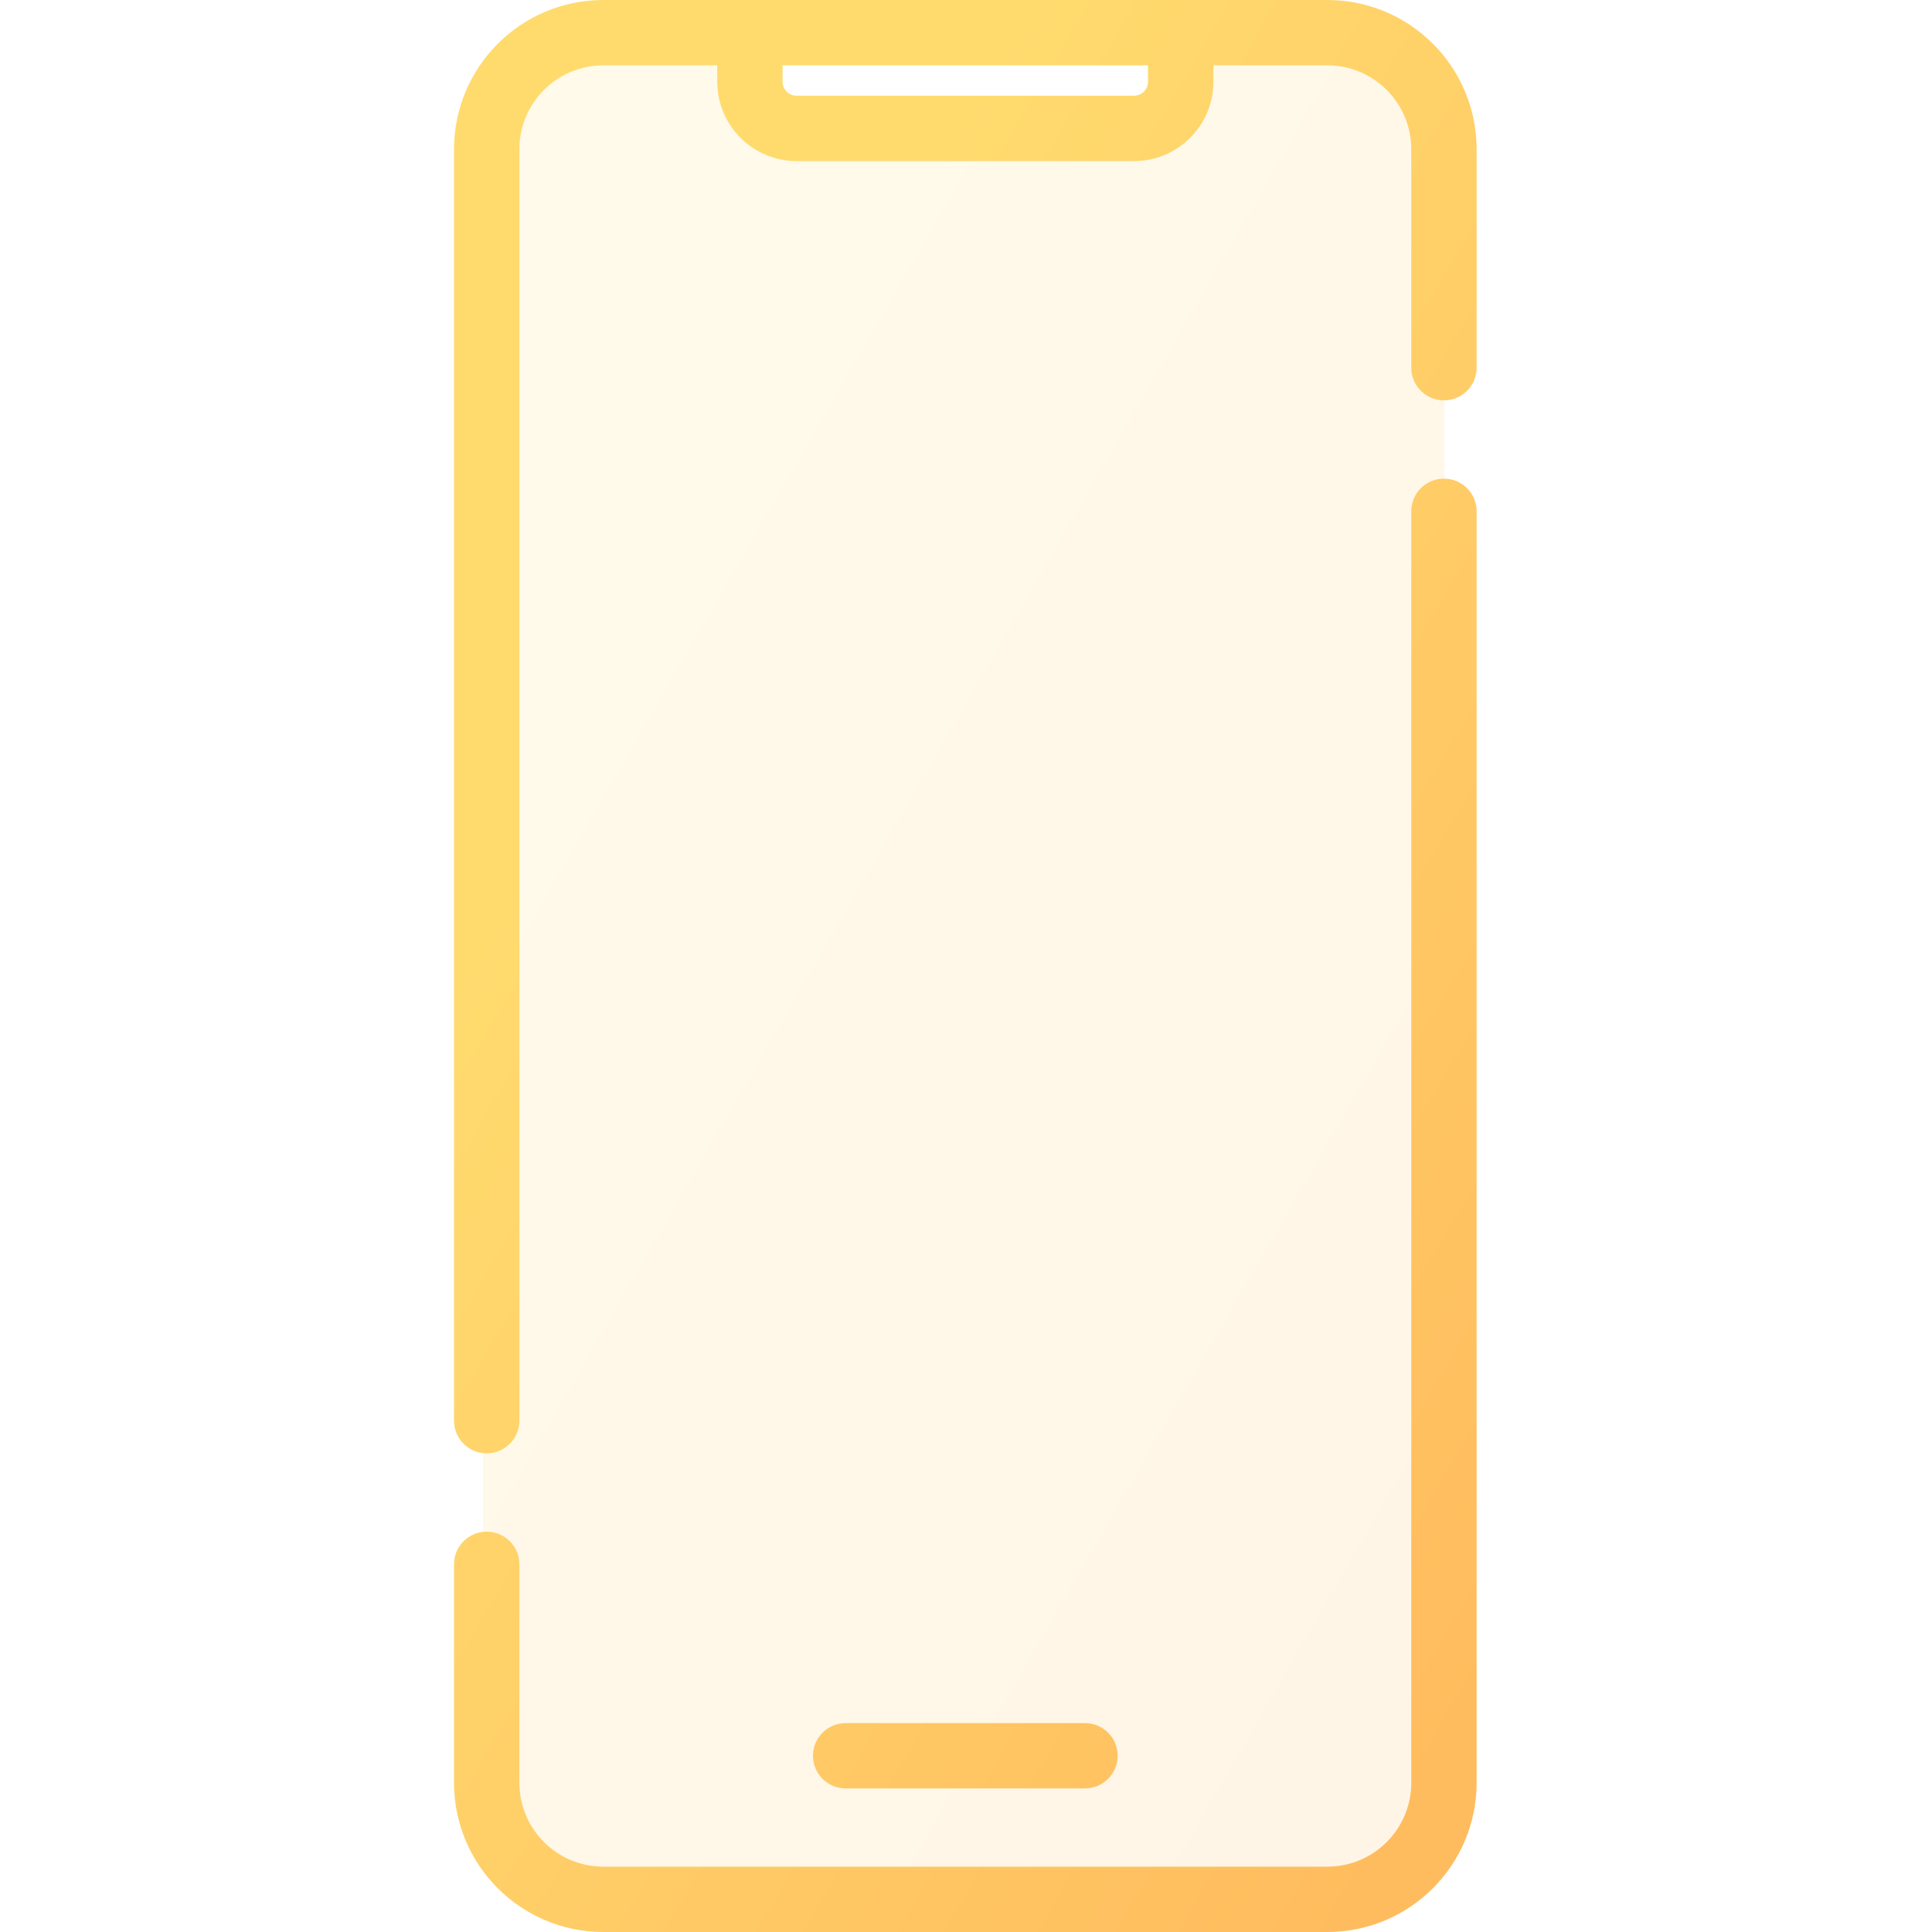
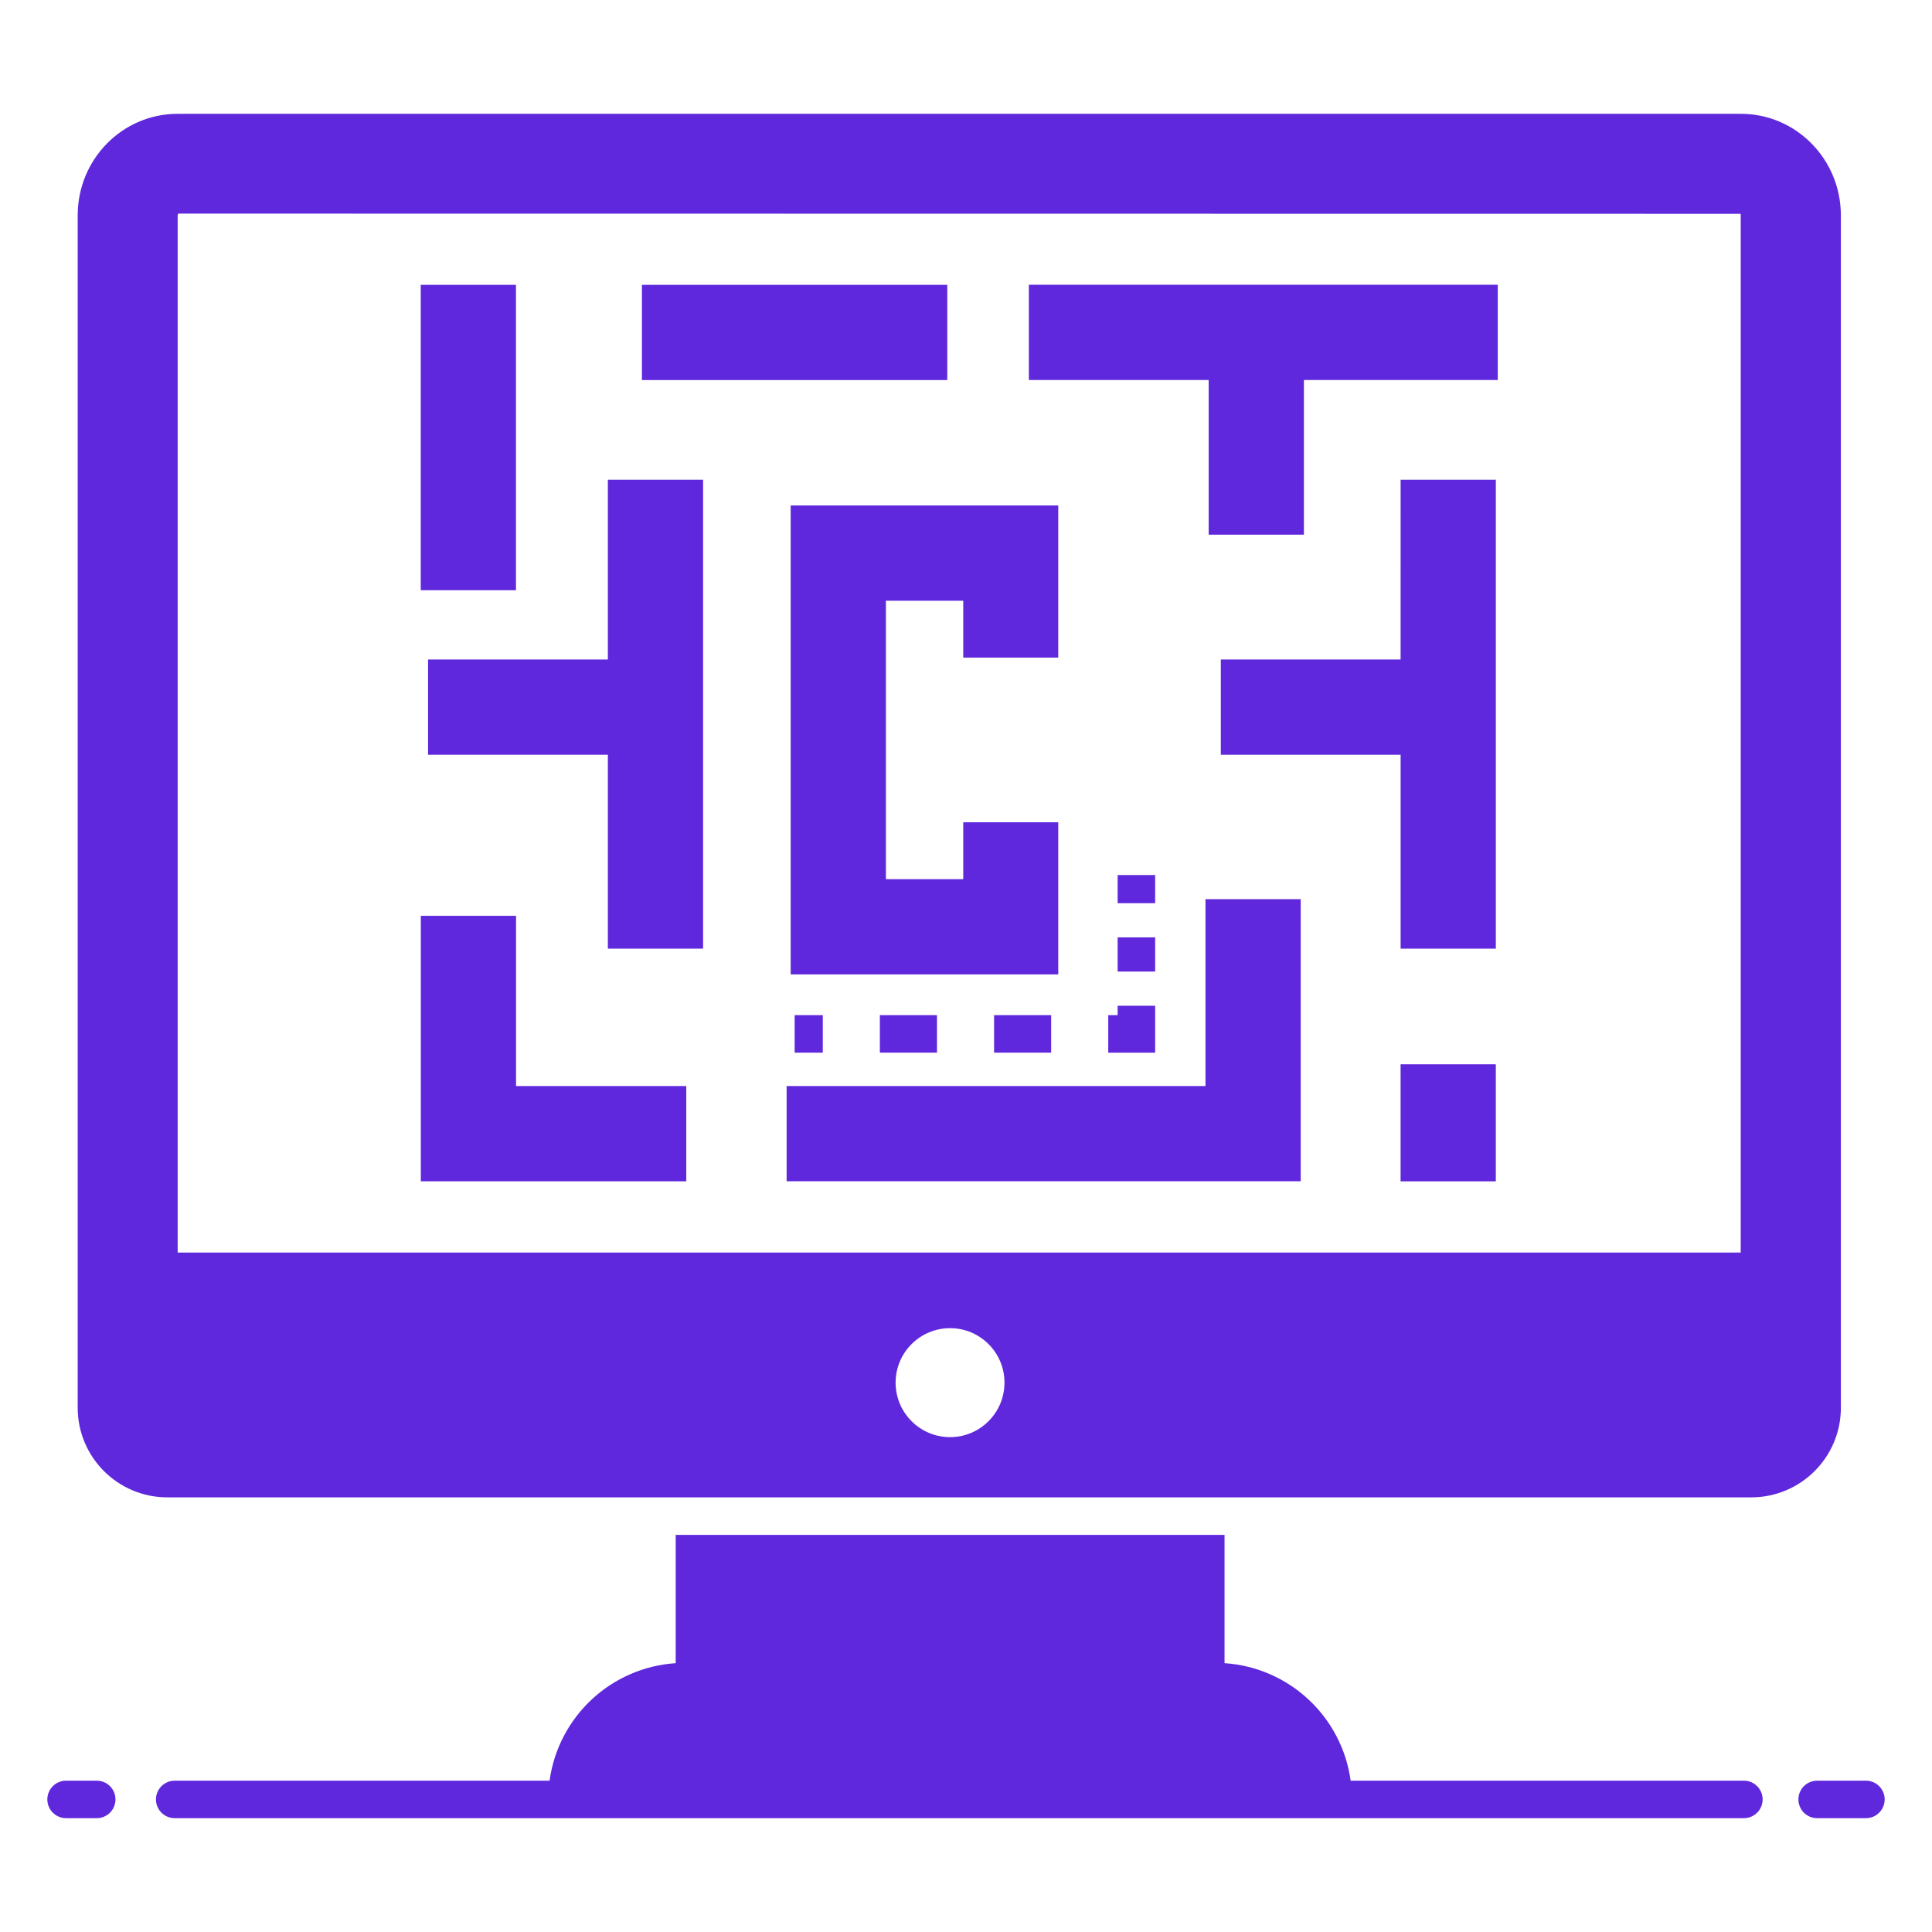
- <svg xmlns="http://www.w3.org/2000/svg" width="40" height="40" viewBox="0 0 22 40" fill="none">
-   <path opacity="0.15" fill-rule="evenodd" clip-rule="evenodd" d="M3 1C1.895 1 1 1.895 1 3V37C1 38.105 1.895 39 3 39H18.9C20.005 39 20.9 38.105 20.9 37V3C20.9 1.895 20.005 1 18.9 1H15.663V2H6.237V1H3Z" fill="url(#paint0_linear)" />
-   <path d="M8.509 35.675C8.135 35.675 7.832 35.977 7.832 36.351C7.832 36.724 8.135 37.027 8.509 37.027V35.675ZM13.463 37.027C13.837 37.027 14.14 36.724 14.14 36.351C14.14 35.977 13.837 35.675 13.463 35.675V37.027ZM0.4 29.414C0.4 29.788 0.703 30.09 1.076 30.09C1.45 30.09 1.753 29.788 1.753 29.414H0.4ZM1.753 32.387C1.753 32.013 1.45 31.711 1.076 31.711C0.703 31.711 0.4 32.013 0.4 32.387H1.753ZM20.219 7.613C20.219 7.987 20.522 8.289 20.895 8.289C21.269 8.289 21.572 7.987 21.572 7.613H20.219ZM21.572 10.586C21.572 10.212 21.269 9.91 20.895 9.91C20.522 9.91 20.219 10.212 20.219 10.586H21.572ZM18.48 38.647H3.492V40H18.48V38.647ZM3.492 1.353H6.527V0H3.492V1.353ZM5.85 1.692H7.203V0.676H5.85V1.692ZM7.493 3.335H14.479V1.982H7.493V3.335ZM6.527 1.353H15.445V0H6.527V1.353ZM15.445 1.353H18.48V0H15.445V1.353ZM16.122 1.692V0.676H14.769V1.692H16.122ZM8.509 37.027H13.463V35.675H8.509V37.027ZM1.753 29.414V3.092H0.4V29.414H1.753ZM1.753 36.908V32.387H0.4V36.908H1.753ZM20.219 3.092V7.613H21.572V3.092H20.219ZM20.219 10.586V36.908H21.572V10.586H20.219ZM14.479 3.335C15.386 3.335 16.122 2.599 16.122 1.692H14.769C14.769 1.852 14.639 1.982 14.479 1.982V3.335ZM3.492 38.647C2.531 38.647 1.753 37.869 1.753 36.908H0.4C0.4 38.616 1.784 40 3.492 40V38.647ZM18.48 40C20.188 40 21.572 38.616 21.572 36.908H20.219C20.219 37.869 19.441 38.647 18.48 38.647V40ZM18.48 1.353C19.441 1.353 20.219 2.131 20.219 3.092H21.572C21.572 1.384 20.188 0 18.48 0V1.353ZM5.85 1.692C5.85 2.599 6.586 3.335 7.493 3.335V1.982C7.333 1.982 7.203 1.852 7.203 1.692H5.85ZM3.492 0C1.784 0 0.4 1.384 0.4 3.092H1.753C1.753 2.131 2.531 1.353 3.492 1.353V0Z" fill="url(#paint1_linear)" />
-   <defs>
-     <linearGradient id="paint0_linear" x1="2.128" y1="1" x2="30.702" y2="17.524" gradientUnits="userSpaceOnUse">
-       <stop offset="0.259" stop-color="#FFDB6E" />
-       <stop offset="1" stop-color="#FFBC5E" />
-     </linearGradient>
-     <linearGradient id="paint1_linear" x1="1.6" y1="8.08974e-07" x2="31.837" y2="17.673" gradientUnits="userSpaceOnUse">
-       <stop offset="0.259" stop-color="#FFDB6E" />
-       <stop offset="1" stop-color="#FFBC5E" />
-     </linearGradient>
-   </defs>
+ <svg xmlns="http://www.w3.org/2000/svg" t="1700540751200" class="icon" viewBox="0 0 1024 1024" version="1.1" p-id="1846" width="48" height="48">
+   <path d="M924.185 943.79H715.875a72.306 72.306 0 0 0-66.848-62.275v-68.002h-290.896v68.002a72.306 72.306 0 0 0-66.848 62.275H92.697a9.942 9.942 0 1 0 0 19.883h831.498a9.942 9.942 0 1 0 0-19.883zM51.17 943.79H35.124a9.942 9.942 0 1 0 0 19.883h16.046a9.942 9.942 0 1 0 0-19.883zM988.876 943.79h-25.65a9.942 9.942 0 1 0 0 19.883h25.65a9.942 9.942 0 1 0 0-19.883zM88.7 793.63h839.481a47.522 47.522 0 0 0 47.522-47.522v-631.897c0-29.825-23.761-53.884-52.99-53.884H94.168c-29.328 0-52.99 24.059-52.99 53.884v631.897a47.522 47.522 0 0 0 47.522 47.522z m414.869-31.913a28.871 28.871 0 1 1 0-57.762c15.907 0 28.831 12.924 28.831 28.831 0 16.006-12.924 28.93-28.831 28.93z m-409.401-647.407c0-0.696 0.298-0.994 0.398-1.094l828.048 0.099c-0.099 0.099 0 0.398 0 0.994v549.58H94.168v-549.58z" p-id="1847" fill="#5f28dc" />
+   <path d="M223.003 150.975h50.474v161.852h-50.474zM340.226 150.975h161.852v50.474h-161.852zM545.315 201.41h95.302v81.98h50.474v-81.98H793.849v-50.474H545.315zM742.35 349.552h-95.292v50.484h95.302v102.758h50.474v-248.544h-50.474zM638.926 575.627h-221.999v50.474h272.473V476.597h-50.474zM273.517 485.406h-50.474v140.696h140.696V575.627h-90.221zM742.34 564.095h50.474v62.046h-50.474z" p-id="1848" fill="#5f28dc" />
+   <path d="M560.894 348.538v-80.628H419.074v248.544h141.819v-80.628h-50.355v30.153H469.549V318.394h40.99v30.143zM322.182 349.552h-95.302v50.484h95.302v102.758h50.474v-248.544h-50.474zM421.182 538.037h14.913v19.883h-14.913zM526.883 538.037h30.253v19.883h-30.253zM466.357 538.037h30.263v19.883h-30.263zM592.369 538.047h-4.971v19.883h24.854v-24.854h-19.883zM592.369 496.819h19.883v18.124h-19.883zM592.369 463.792h19.883v14.913h-19.883z" p-id="1849" fill="#5f28dc" />
</svg>
